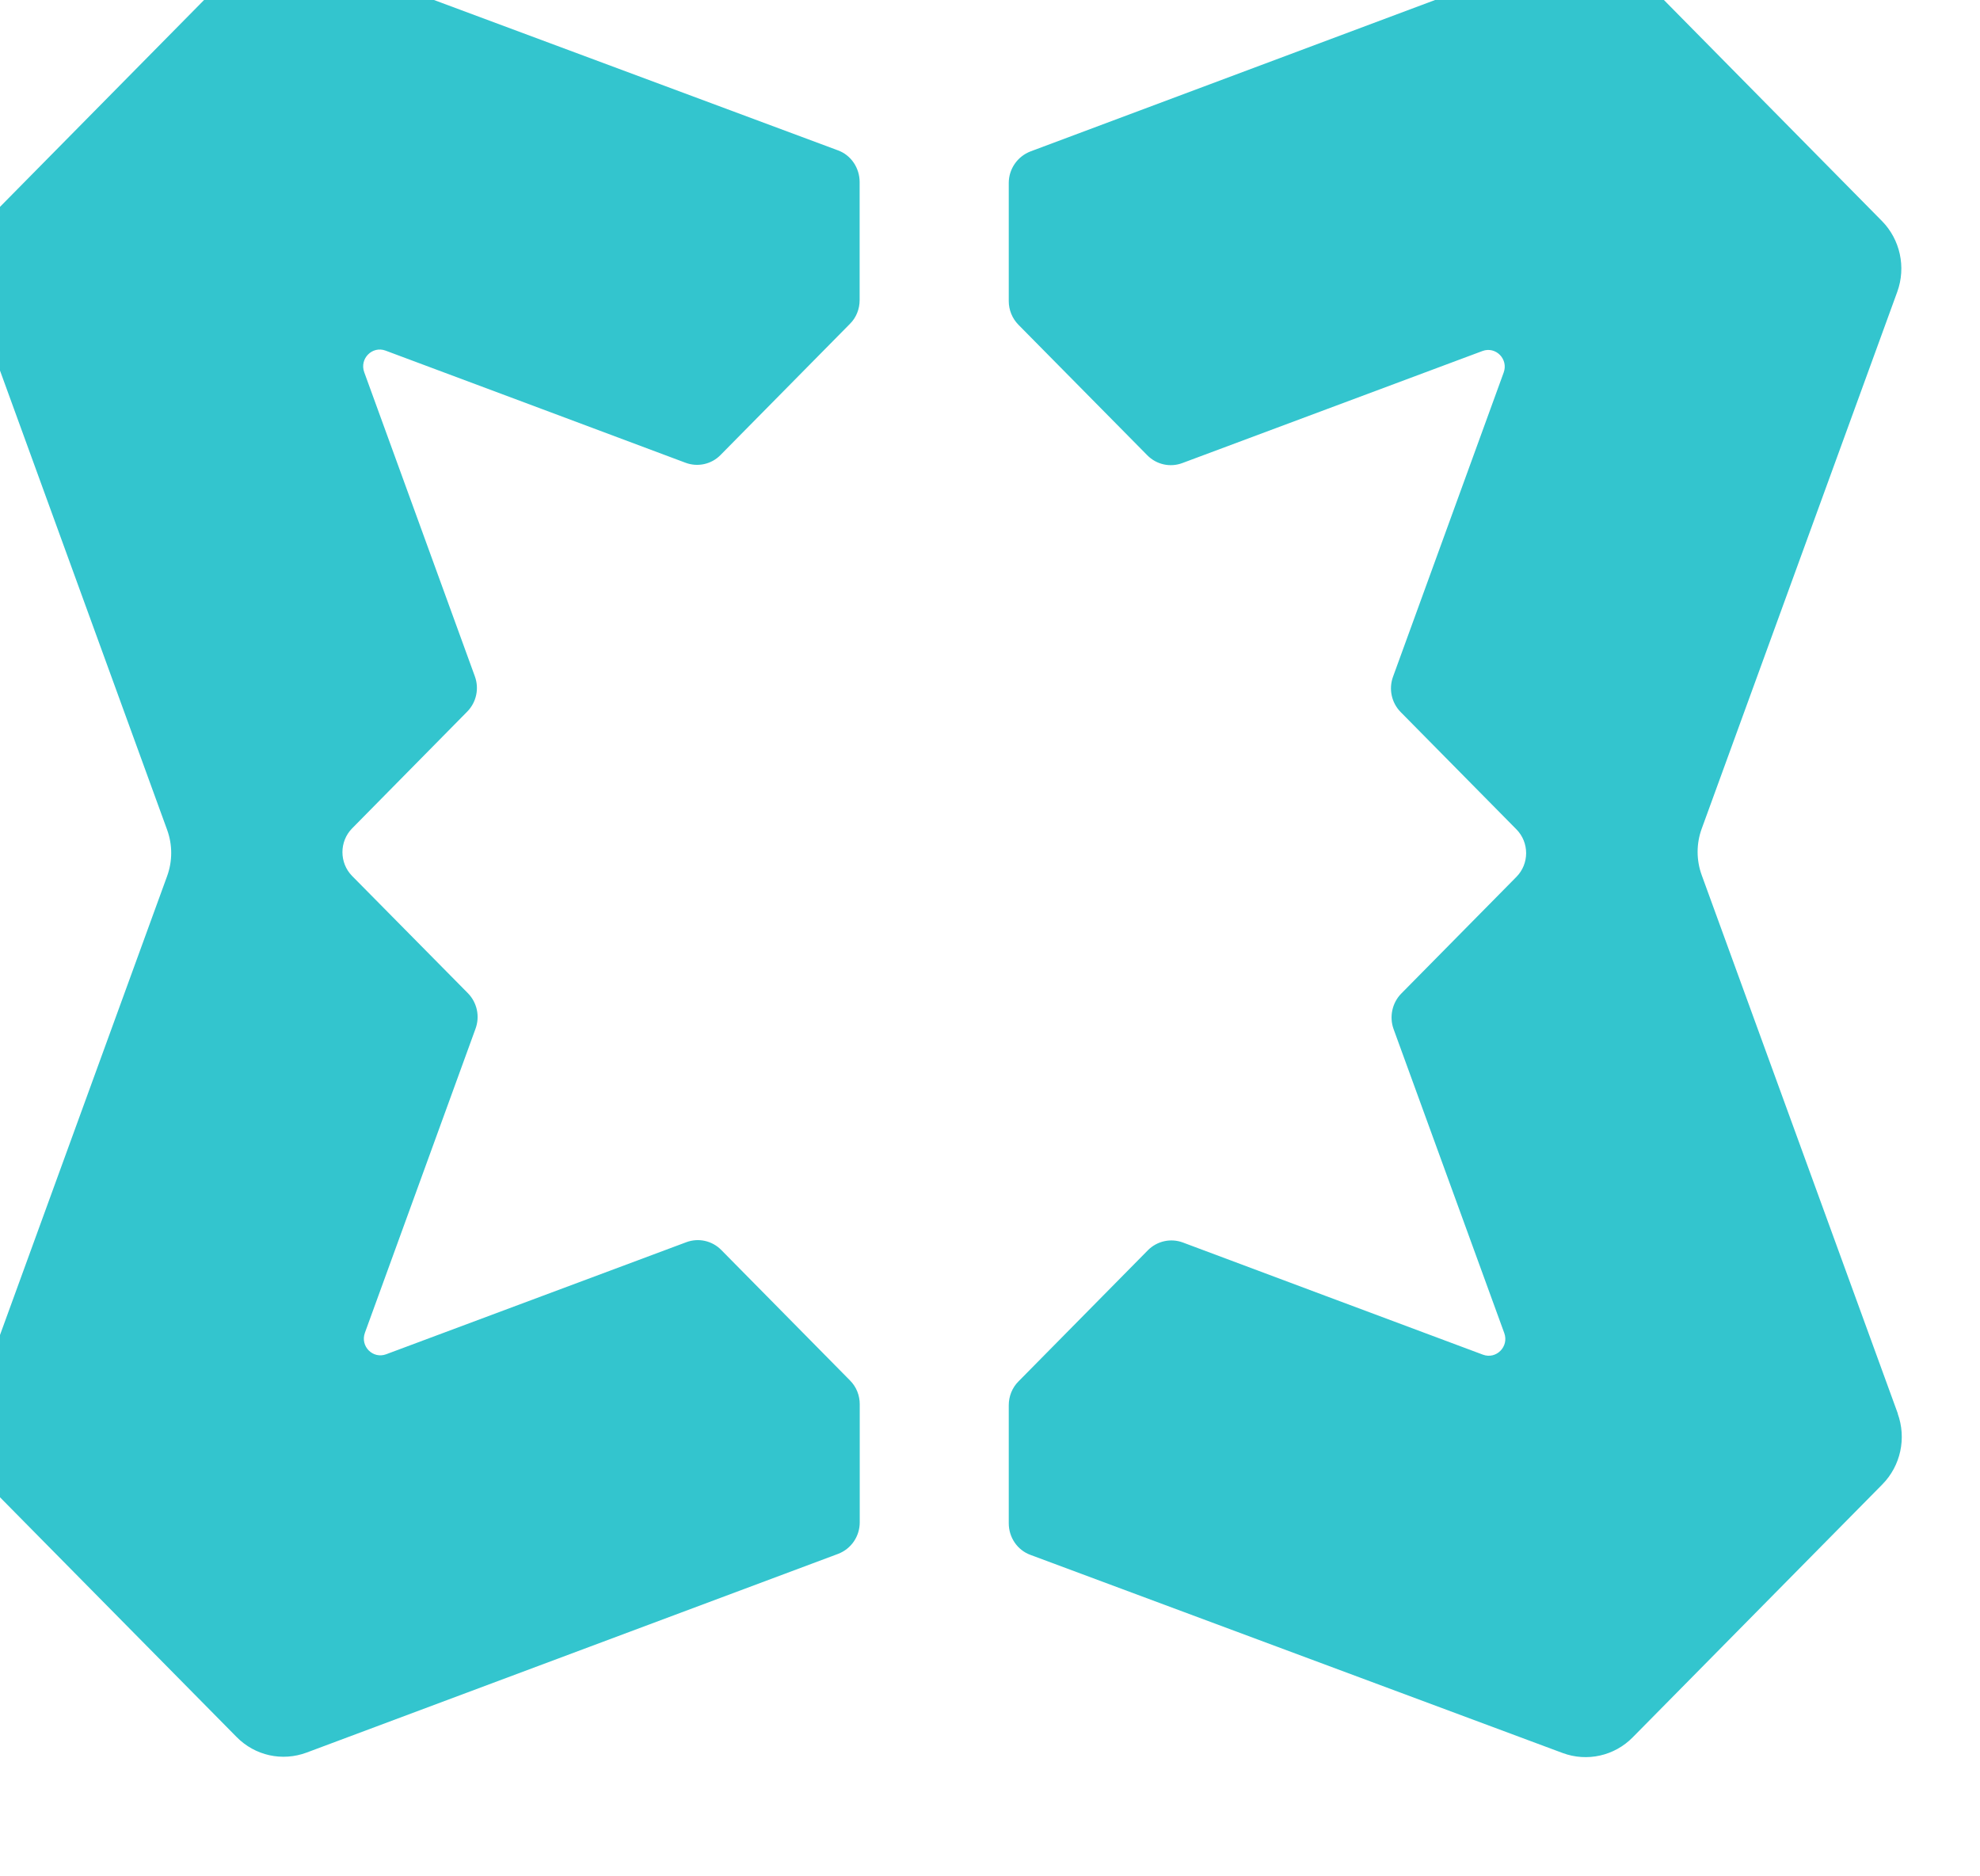
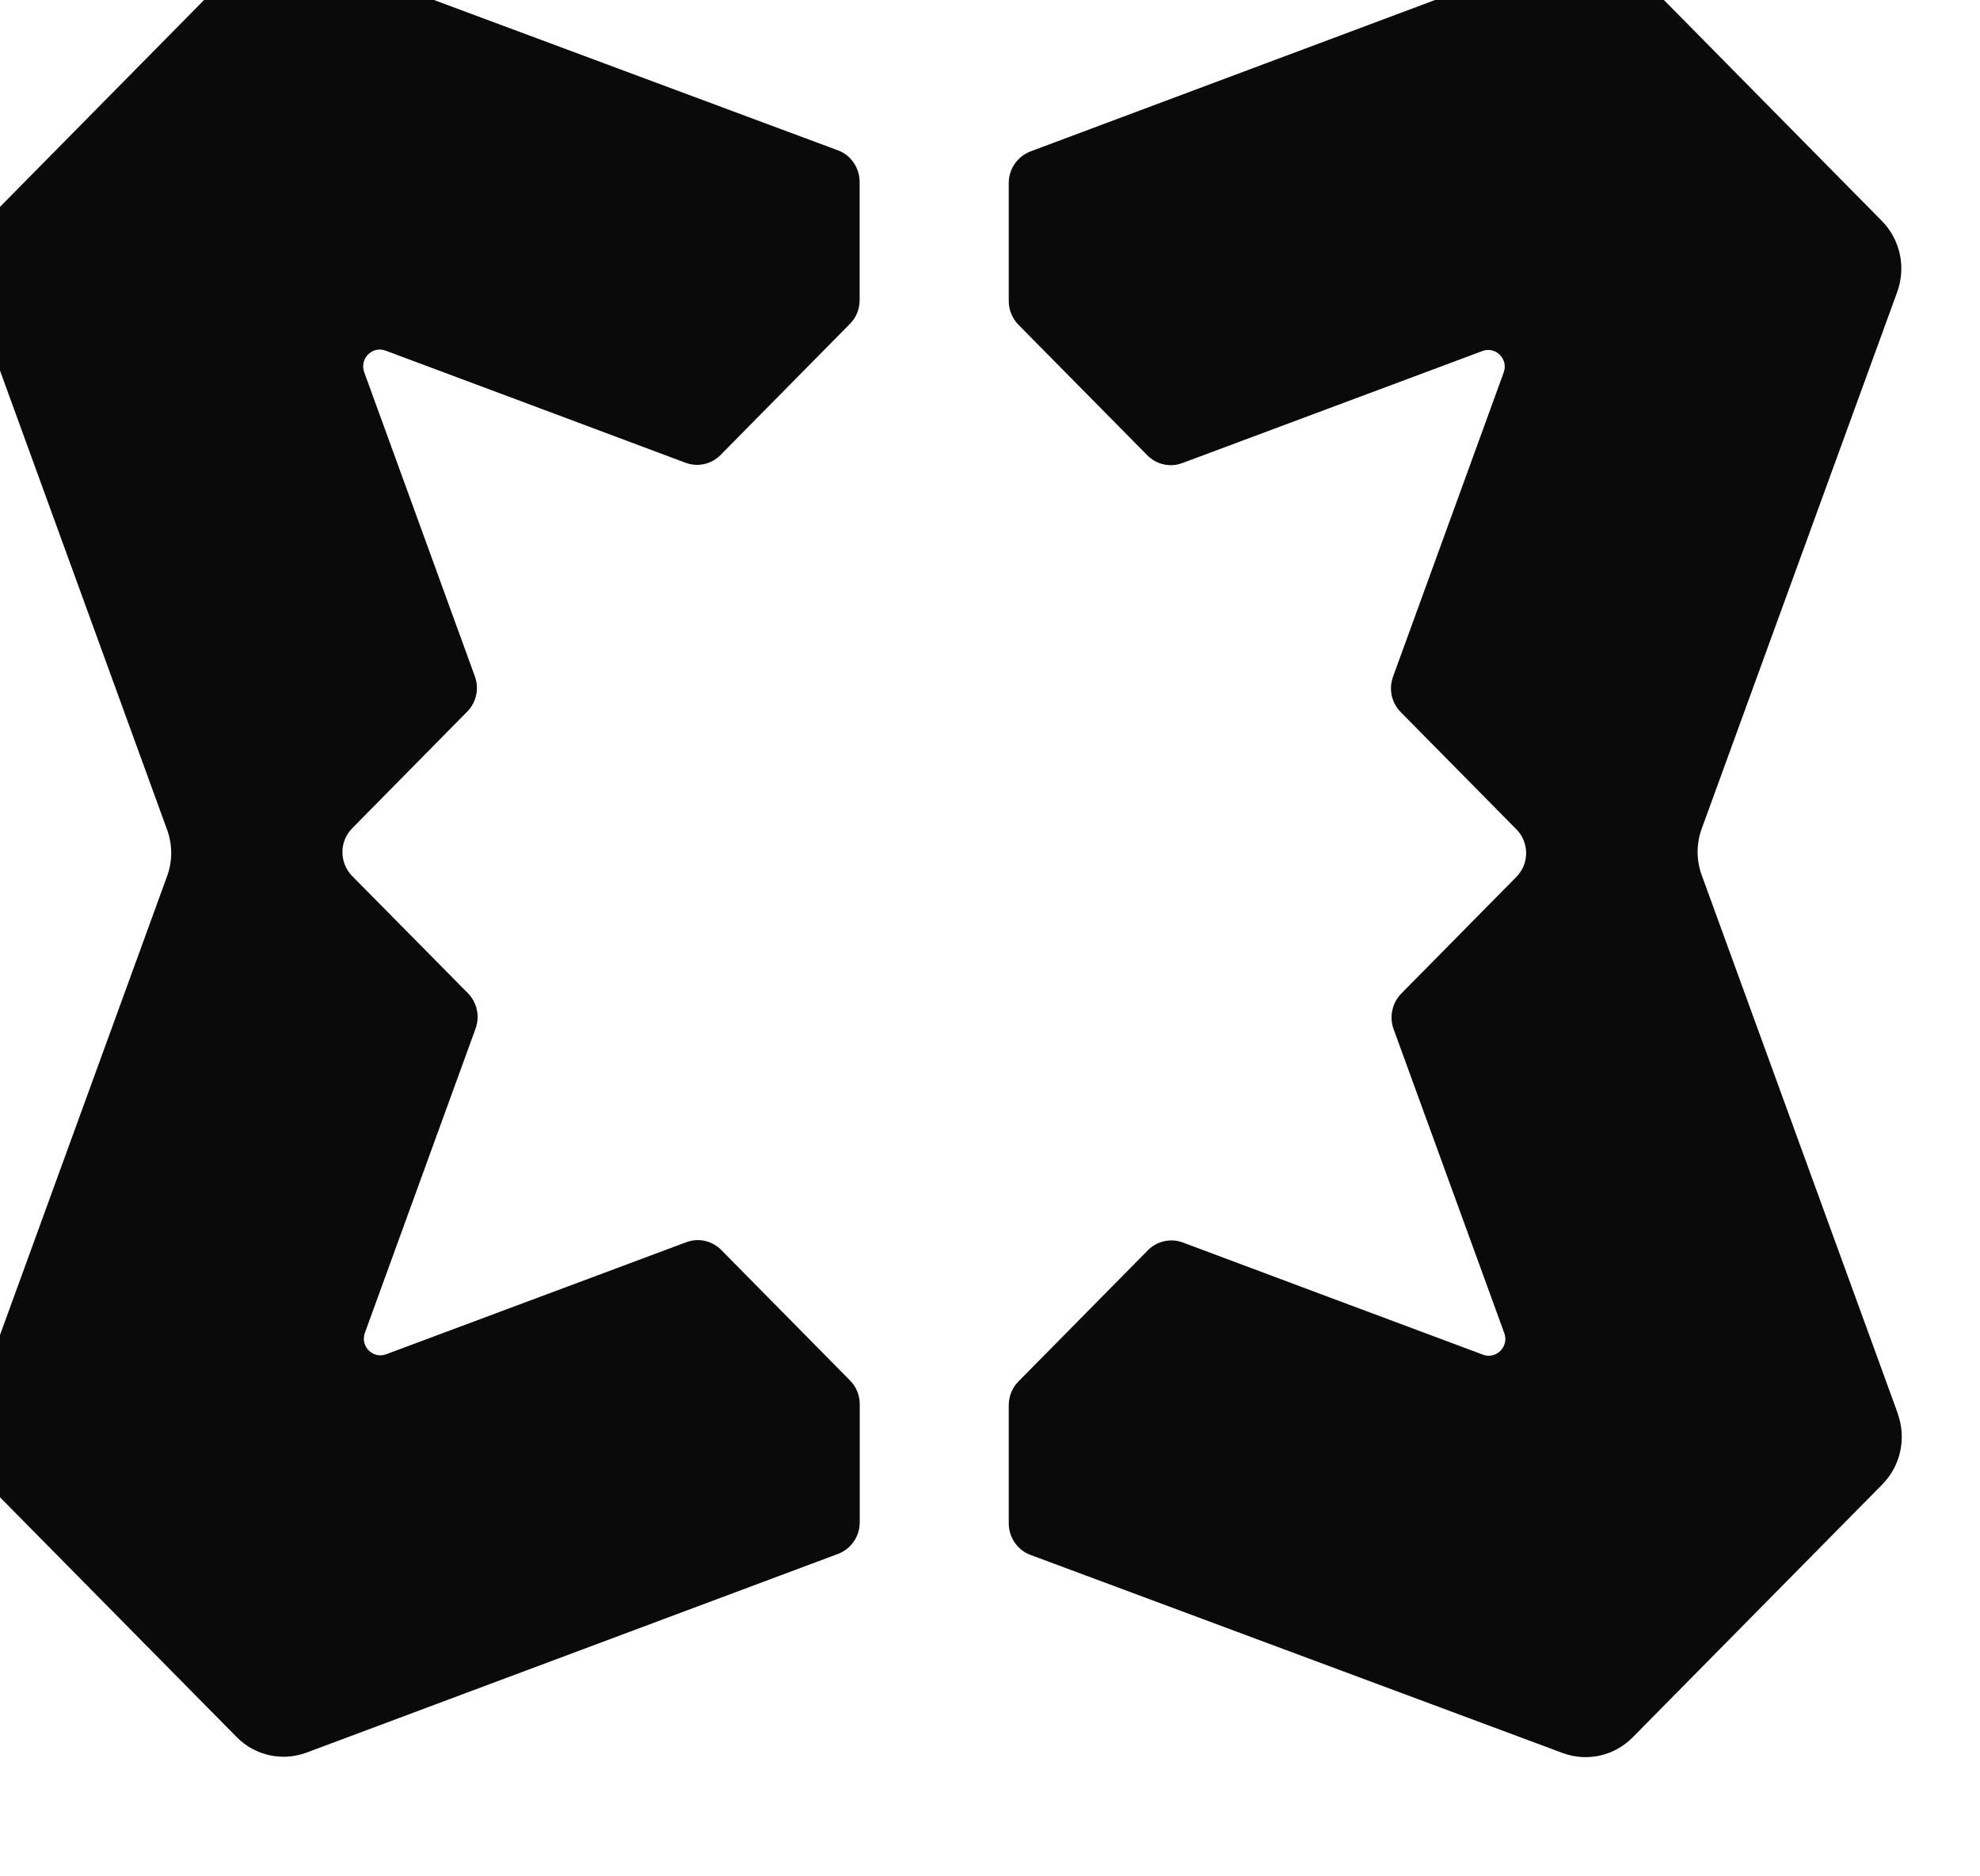
- <svg xmlns="http://www.w3.org/2000/svg" width="19" height="18" stroke="none" stroke-linecap="round" stroke-linejoin="round" fill="#33c5ce" fill-rule="evenodd">
+ <svg xmlns="http://www.w3.org/2000/svg" width="19" height="18" stroke="none" stroke-linecap="round" stroke-linejoin="round" fill="#0a0a0a" fill-rule="evenodd">
  <path d="M-.28 2.8c-.086-.237-.029-.502.148-.681l2.394-2.427c.176-.178.439-.237.672-.15l5.107 1.901c.126.046.208.169.208.304v1.133c0 .085-.032.168-.093.228l-1.242 1.259c-.087.089-.219.118-.336.074l-1.371-.513-1.507-.563c-.128-.048-.252.078-.205.207l1.061 2.917a.324.324 0 0 1-.073.341L3.379 7.95c-.124.126-.124.331 0 .457l1.111 1.125a.326.326 0 0 1 .073.341l-1.061 2.917c-.048.13.076.255.204.207l2.879-1.075c.117-.044.248-.015.336.074l1.236 1.253c.061.061.093.143.093.228v1.133c0 .135-.082.255-.208.303L2.942 16.82c-.234.087-.495.03-.672-.15l-2.395-2.427c-.175-.178-.234-.444-.148-.681l1.876-5.152a.65.65 0 0 0 0-.448L-.277 2.795l-.002.006zM18.21 13.566c.086.237.029.502-.148.681l-2.395 2.427c-.175.178-.438.237-.672.15l-5.106-1.901c-.127-.046-.209-.169-.209-.304v-1.133c0-.085.033-.168.093-.228l1.242-1.259c.088-.089.22-.118.337-.074l1.371.513 1.507.563c.128.048.252-.078.205-.207L13.373 9.877c-.043-.118-.014-.252.073-.341l1.105-1.12c.125-.126.125-.331 0-.457l-1.11-1.125c-.088-.089-.117-.222-.073-.341l1.061-2.917c.048-.13-.077-.255-.204-.207l-2.879 1.075c-.117.044-.248.015-.336-.074L9.773 3.117a.324.324 0 0 1-.093-.228V1.756c0-.135.084-.255.209-.303l5.103-1.91c.233-.087.495-.03.672.15l2.394 2.427c.176.178.234.444.148.681L16.33 7.952c-.053.144-.053.303 0 .448l1.882 5.168-.002-.002z" />
</svg>
